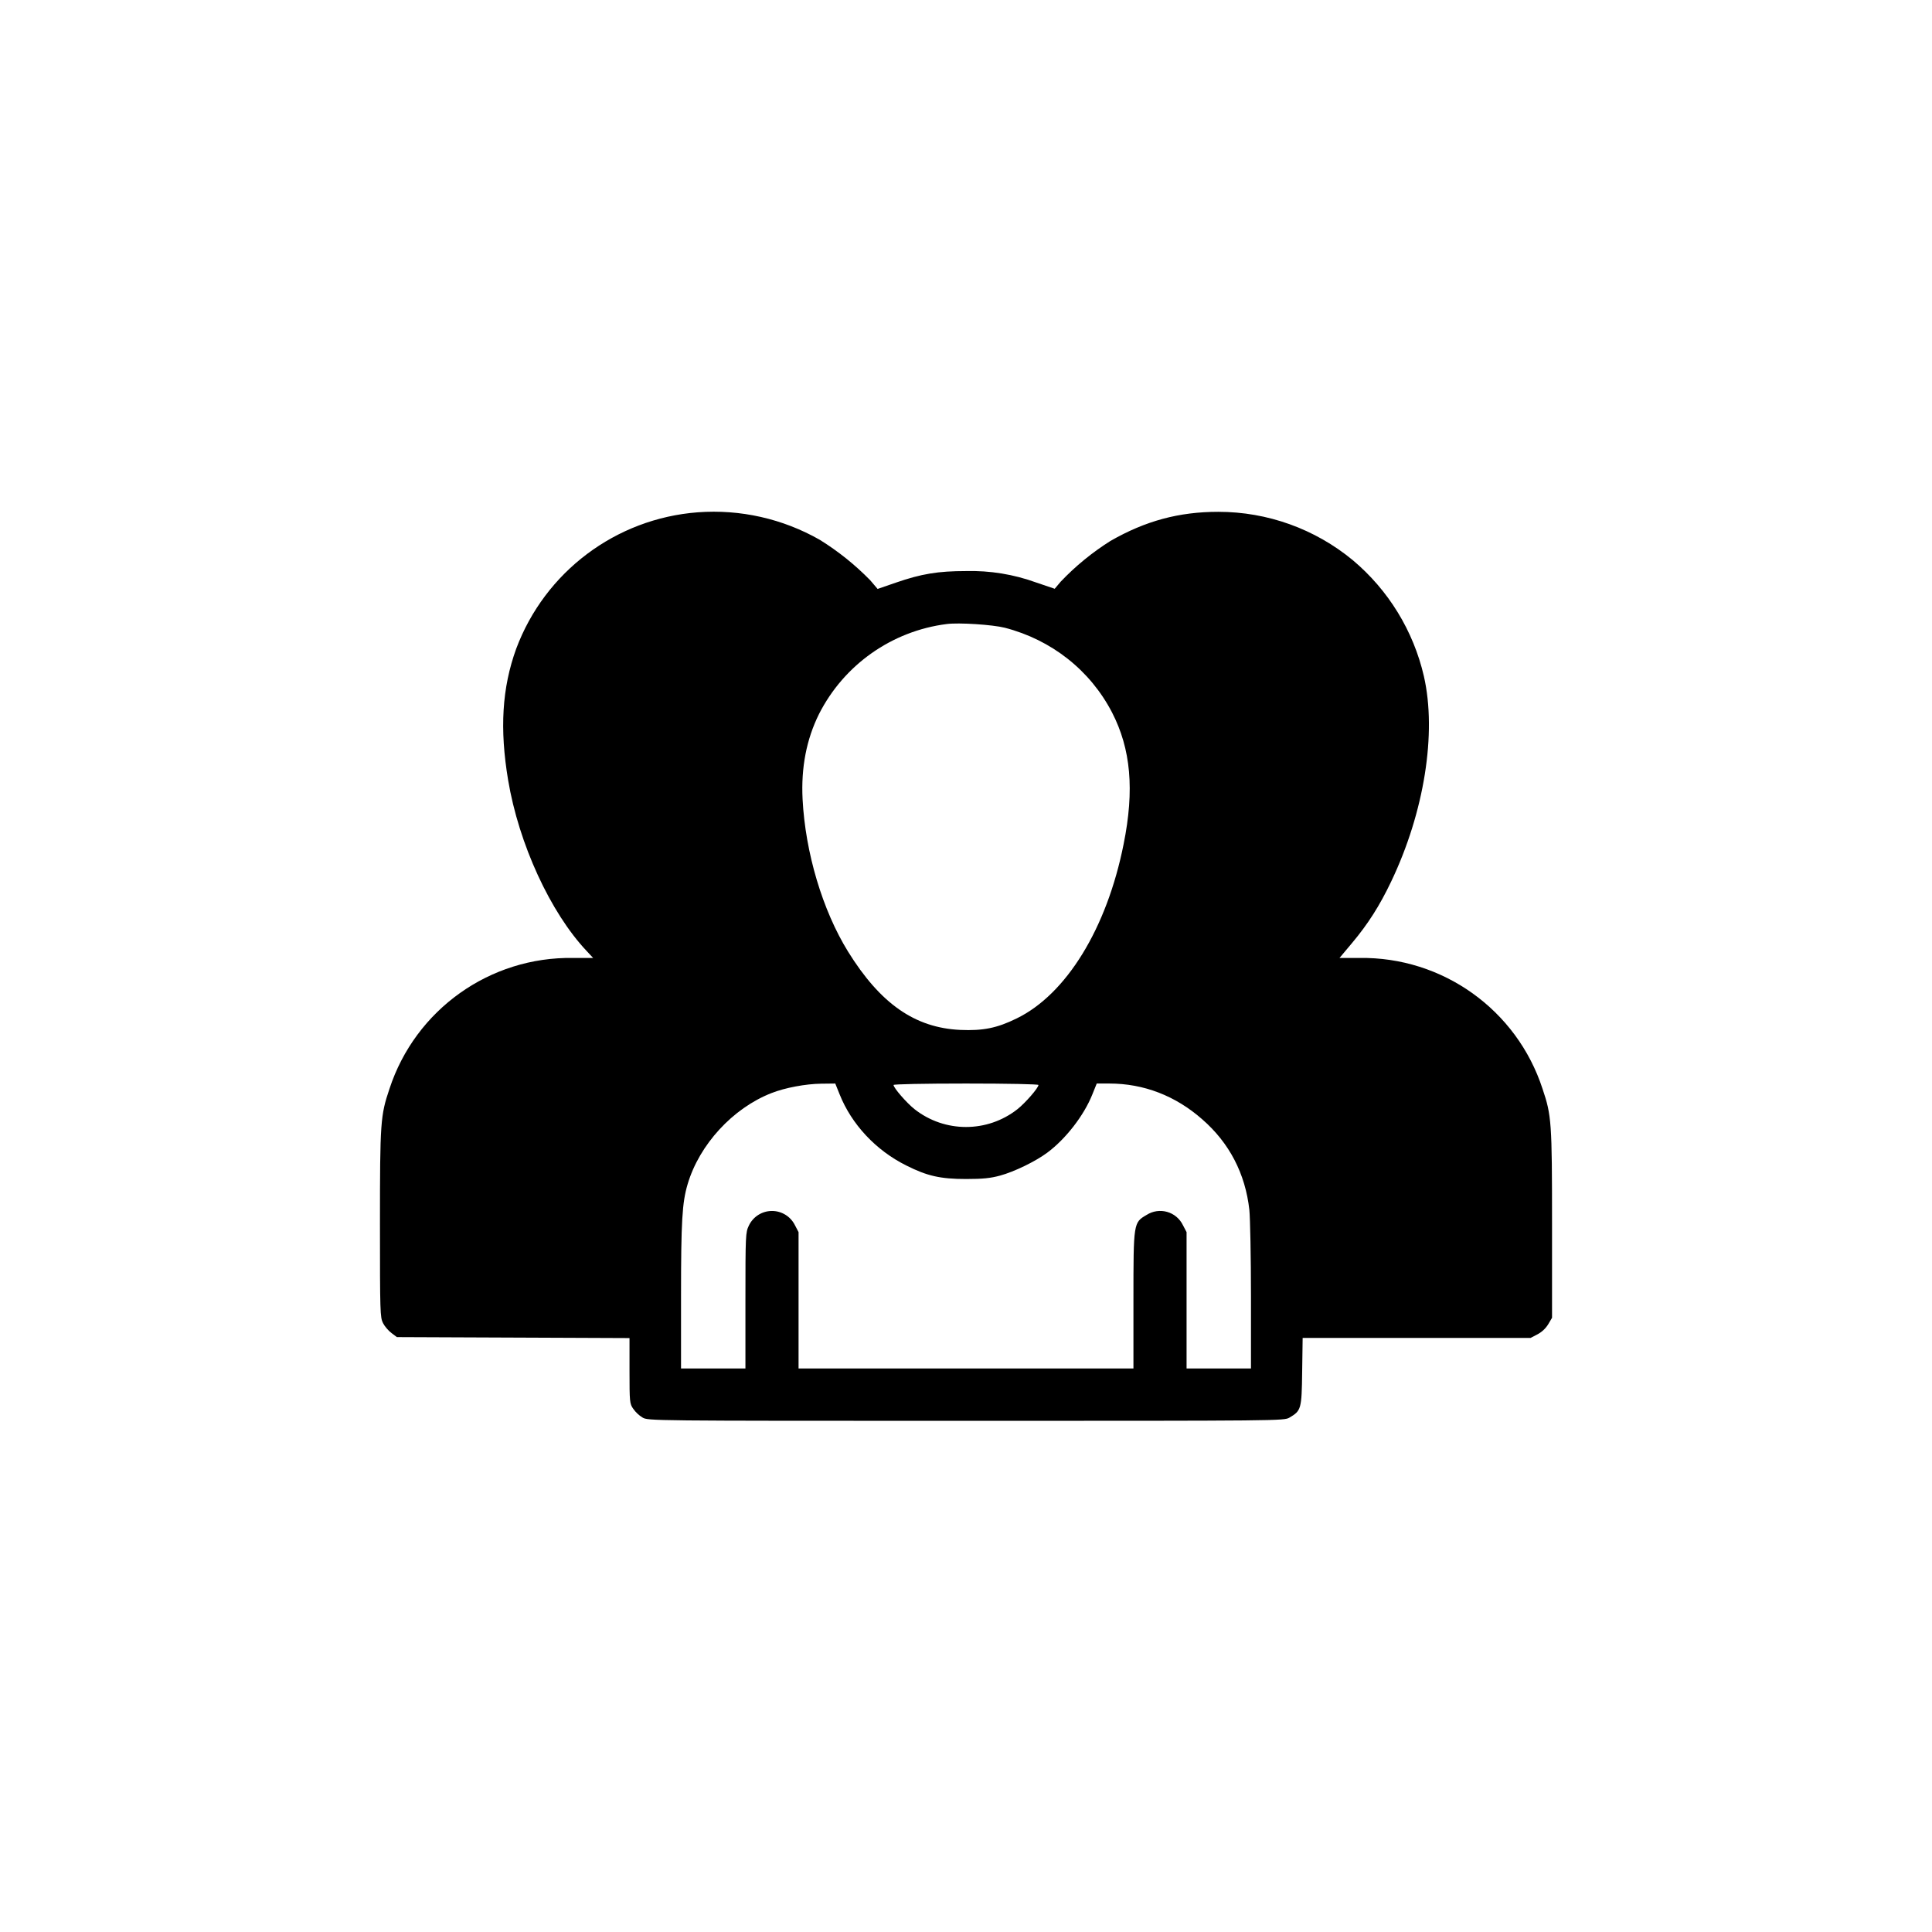
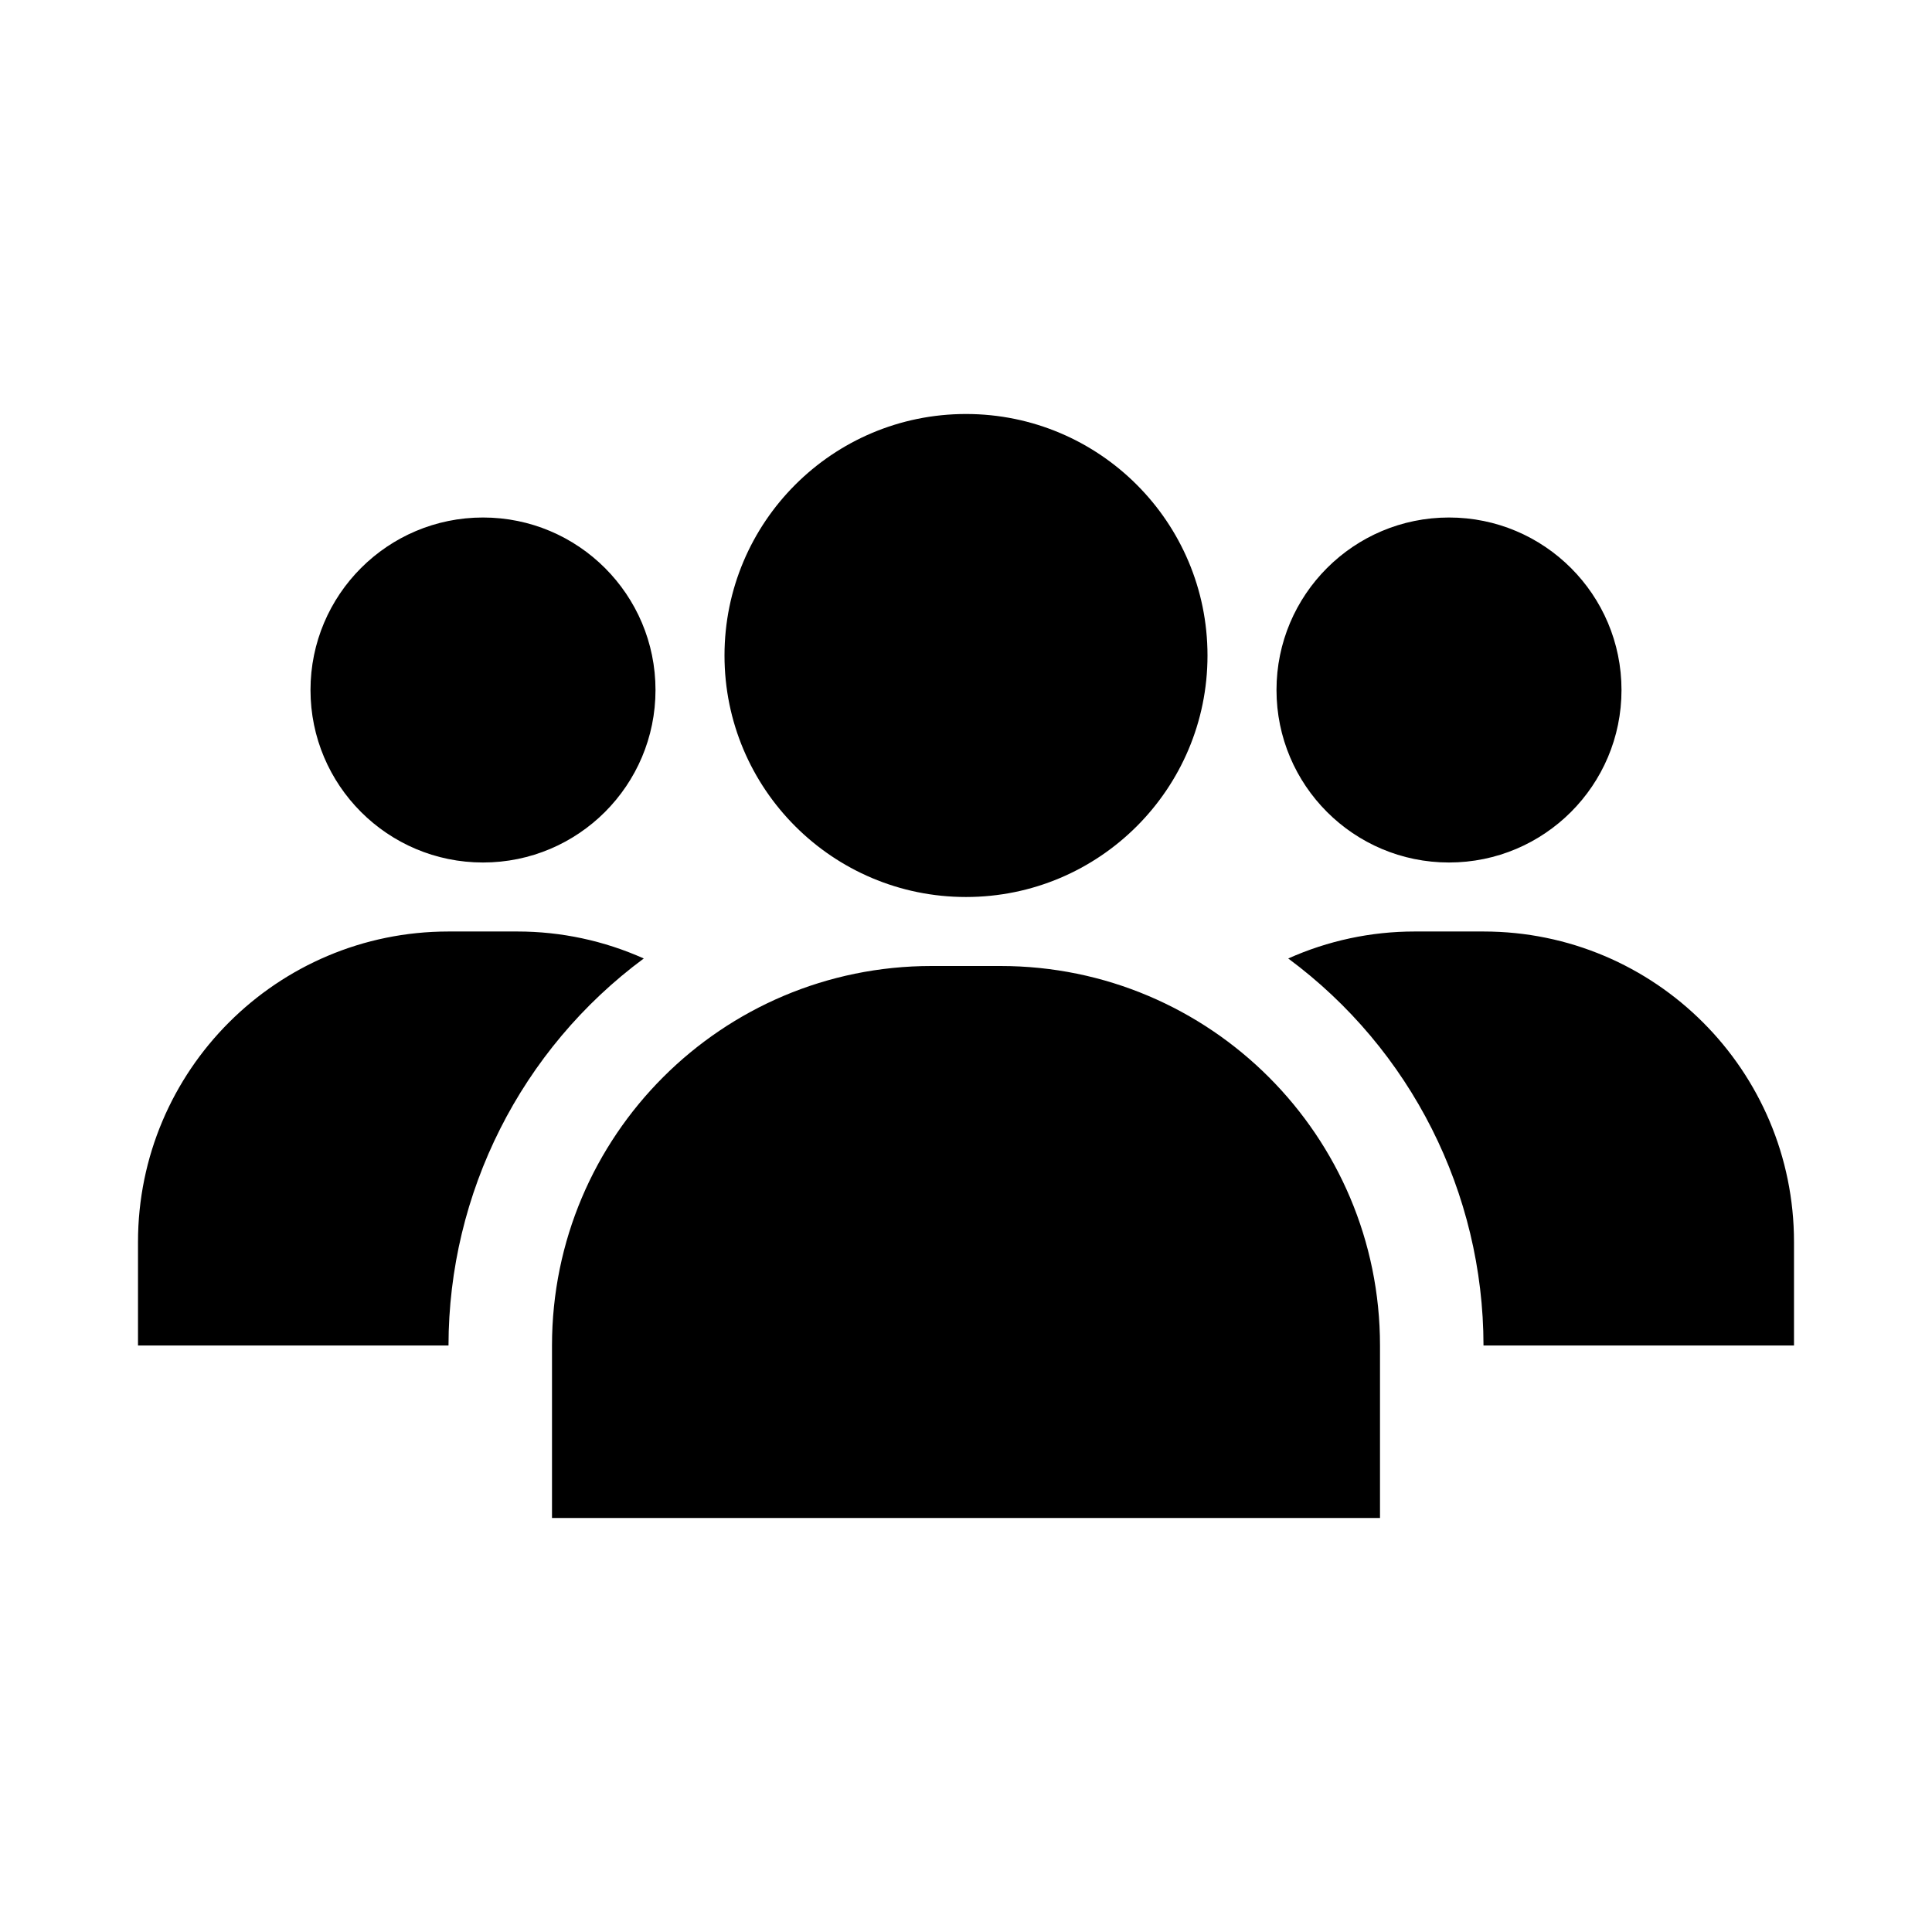
- <svg xmlns="http://www.w3.org/2000/svg" aria-hidden="true" viewBox="0 0 24 24" fill="currentColor">
-   <path d="M8.668 6.364A2.62 2.62 0 0 0 6.412 8.06c-.176.486-.206.996-.1 1.63.132.792.526 1.648.976 2.124l.08.086H7.12a2.36 2.36 0 0 0-2.282 1.626c-.112.332-.118.412-.118 1.68 0 1.096.002 1.16.038 1.23.02.04.068.096.106.124l.066.05 1.446.006 1.444.006v.406c0 .388.002.41.046.472a.39.39 0 0 0 .114.108c.07.042.072.042 4.02.042 3.914 0 3.95 0 4.018-.04.146-.086.152-.104.158-.572l.006-.418h2.832l.088-.046a.348.348 0 0 0 .132-.126l.046-.078v-1.16c0-1.272-.006-1.352-.118-1.684a2.355 2.355 0 0 0-2.276-1.626h-.246l.156-.186c.198-.236.342-.462.486-.764.41-.858.568-1.842.406-2.55a2.667 2.667 0 0 0-.884-1.442 2.621 2.621 0 0 0-1.67-.6c-.488 0-.904.112-1.34.362a3.217 3.217 0 0 0-.618.506l-.074.088-.23-.078A2.376 2.376 0 0 0 12 7.094c-.346 0-.554.034-.872.144l-.226.078-.092-.108a3.33 3.33 0 0 0-.626-.502 2.659 2.659 0 0 0-1.516-.342Zm3.814 1.434c.58.15 1.06.528 1.332 1.052.234.454.28.962.144 1.636-.208 1.046-.712 1.866-1.33 2.166-.244.12-.418.154-.698.142-.566-.026-.994-.326-1.396-.974-.316-.512-.53-1.228-.564-1.892-.02-.392.048-.744.204-1.058a2.072 2.072 0 0 1 1.586-1.118c.154-.02.572.008.722.046Zm-2.052 5.796c.148.372.45.696.828.884.258.13.422.168.742.168.21 0 .304-.01.422-.042.178-.048.44-.176.586-.284.23-.17.458-.464.562-.726l.054-.134h.156c.428 0 .822.152 1.154.444.338.294.536.676.586 1.126.01.098.02.582.02 1.074V17h-.8v-1.694l-.046-.088a.313.313 0 0 0-.45-.126c-.164.096-.164.092-.164 1.062V17H9.92v-1.694l-.046-.088a.318.318 0 0 0-.572.008c-.04.084-.042.114-.042.93V17h-.8v-.896c0-.938.014-1.164.082-1.394.146-.492.56-.942 1.038-1.13.17-.068.432-.116.622-.118l.174-.002.054.134Zm2.47-.116c0 .036-.162.222-.26.3a1.034 1.034 0 0 1-1.28 0c-.098-.078-.26-.264-.26-.3 0-.01.372-.018.9-.018s.9.008.9.018Z" />
+ <svg xmlns="http://www.w3.org/2000/svg" viewBox="0 0 56 56" aria-hidden="true" fill="currentColor">
+   <g clip-path="url(#group_svg__a)">
+     <path d="M43 27h-2a8.956 8.956 0 0 0-3.66.782A13.973 13.973 0 0 1 43 39h9v-3a9 9 0 0 0-9-9Zm-24.34.782A8.956 8.956 0 0 0 15 27h-2a9 9 0 0 0-9 9v3h9a13.975 13.975 0 0 1 5.66-11.218ZM29 28h-2a11 11 0 0 0-11 11v5h24v-5a11 11 0 0 0-11-11ZM28 26a7 7 0 1 0 0-14 7 7 0 0 0 0 14ZM14 25a5 5 0 1 0 0-10 5 5 0 0 0 0 10ZM42 25a5 5 0 1 0 0-10 5 5 0 0 0 0 10Z" />
+   </g>
+   <defs>
+     <clipPath id="group_svg__a">
+       <path d="M0 0h56v56H0z" />
+     </clipPath>
+   </defs>
</svg>
